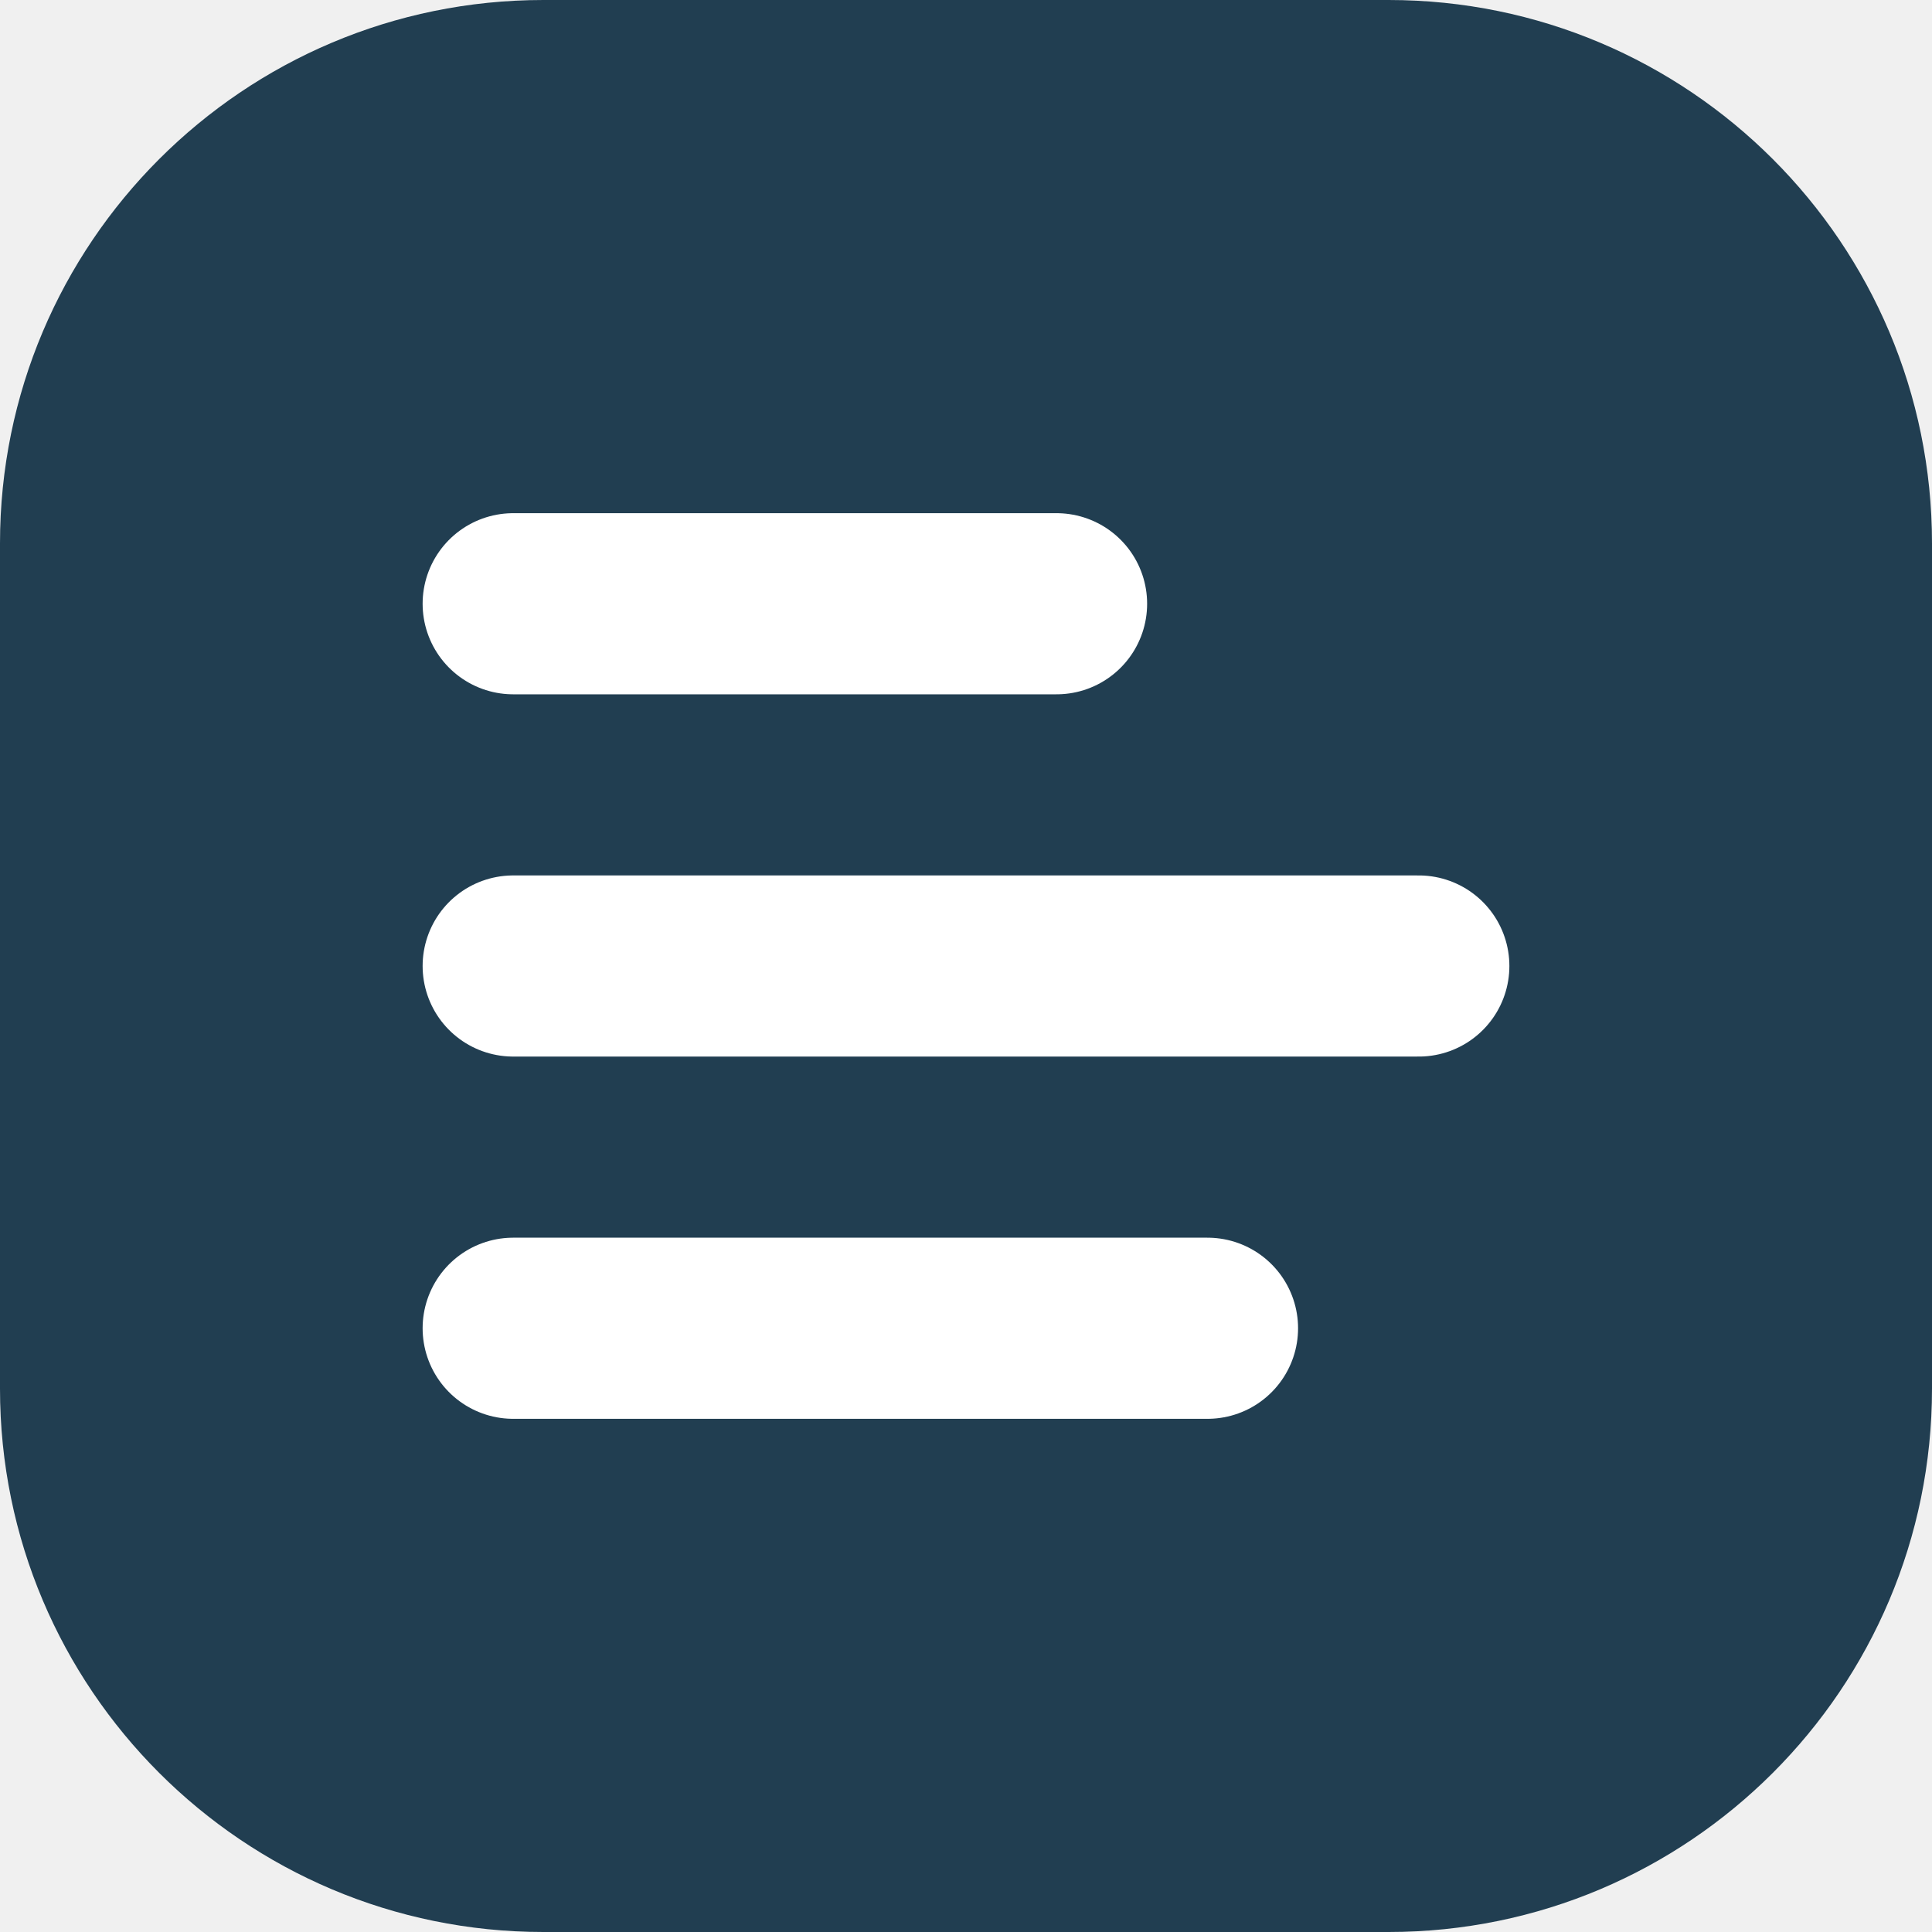
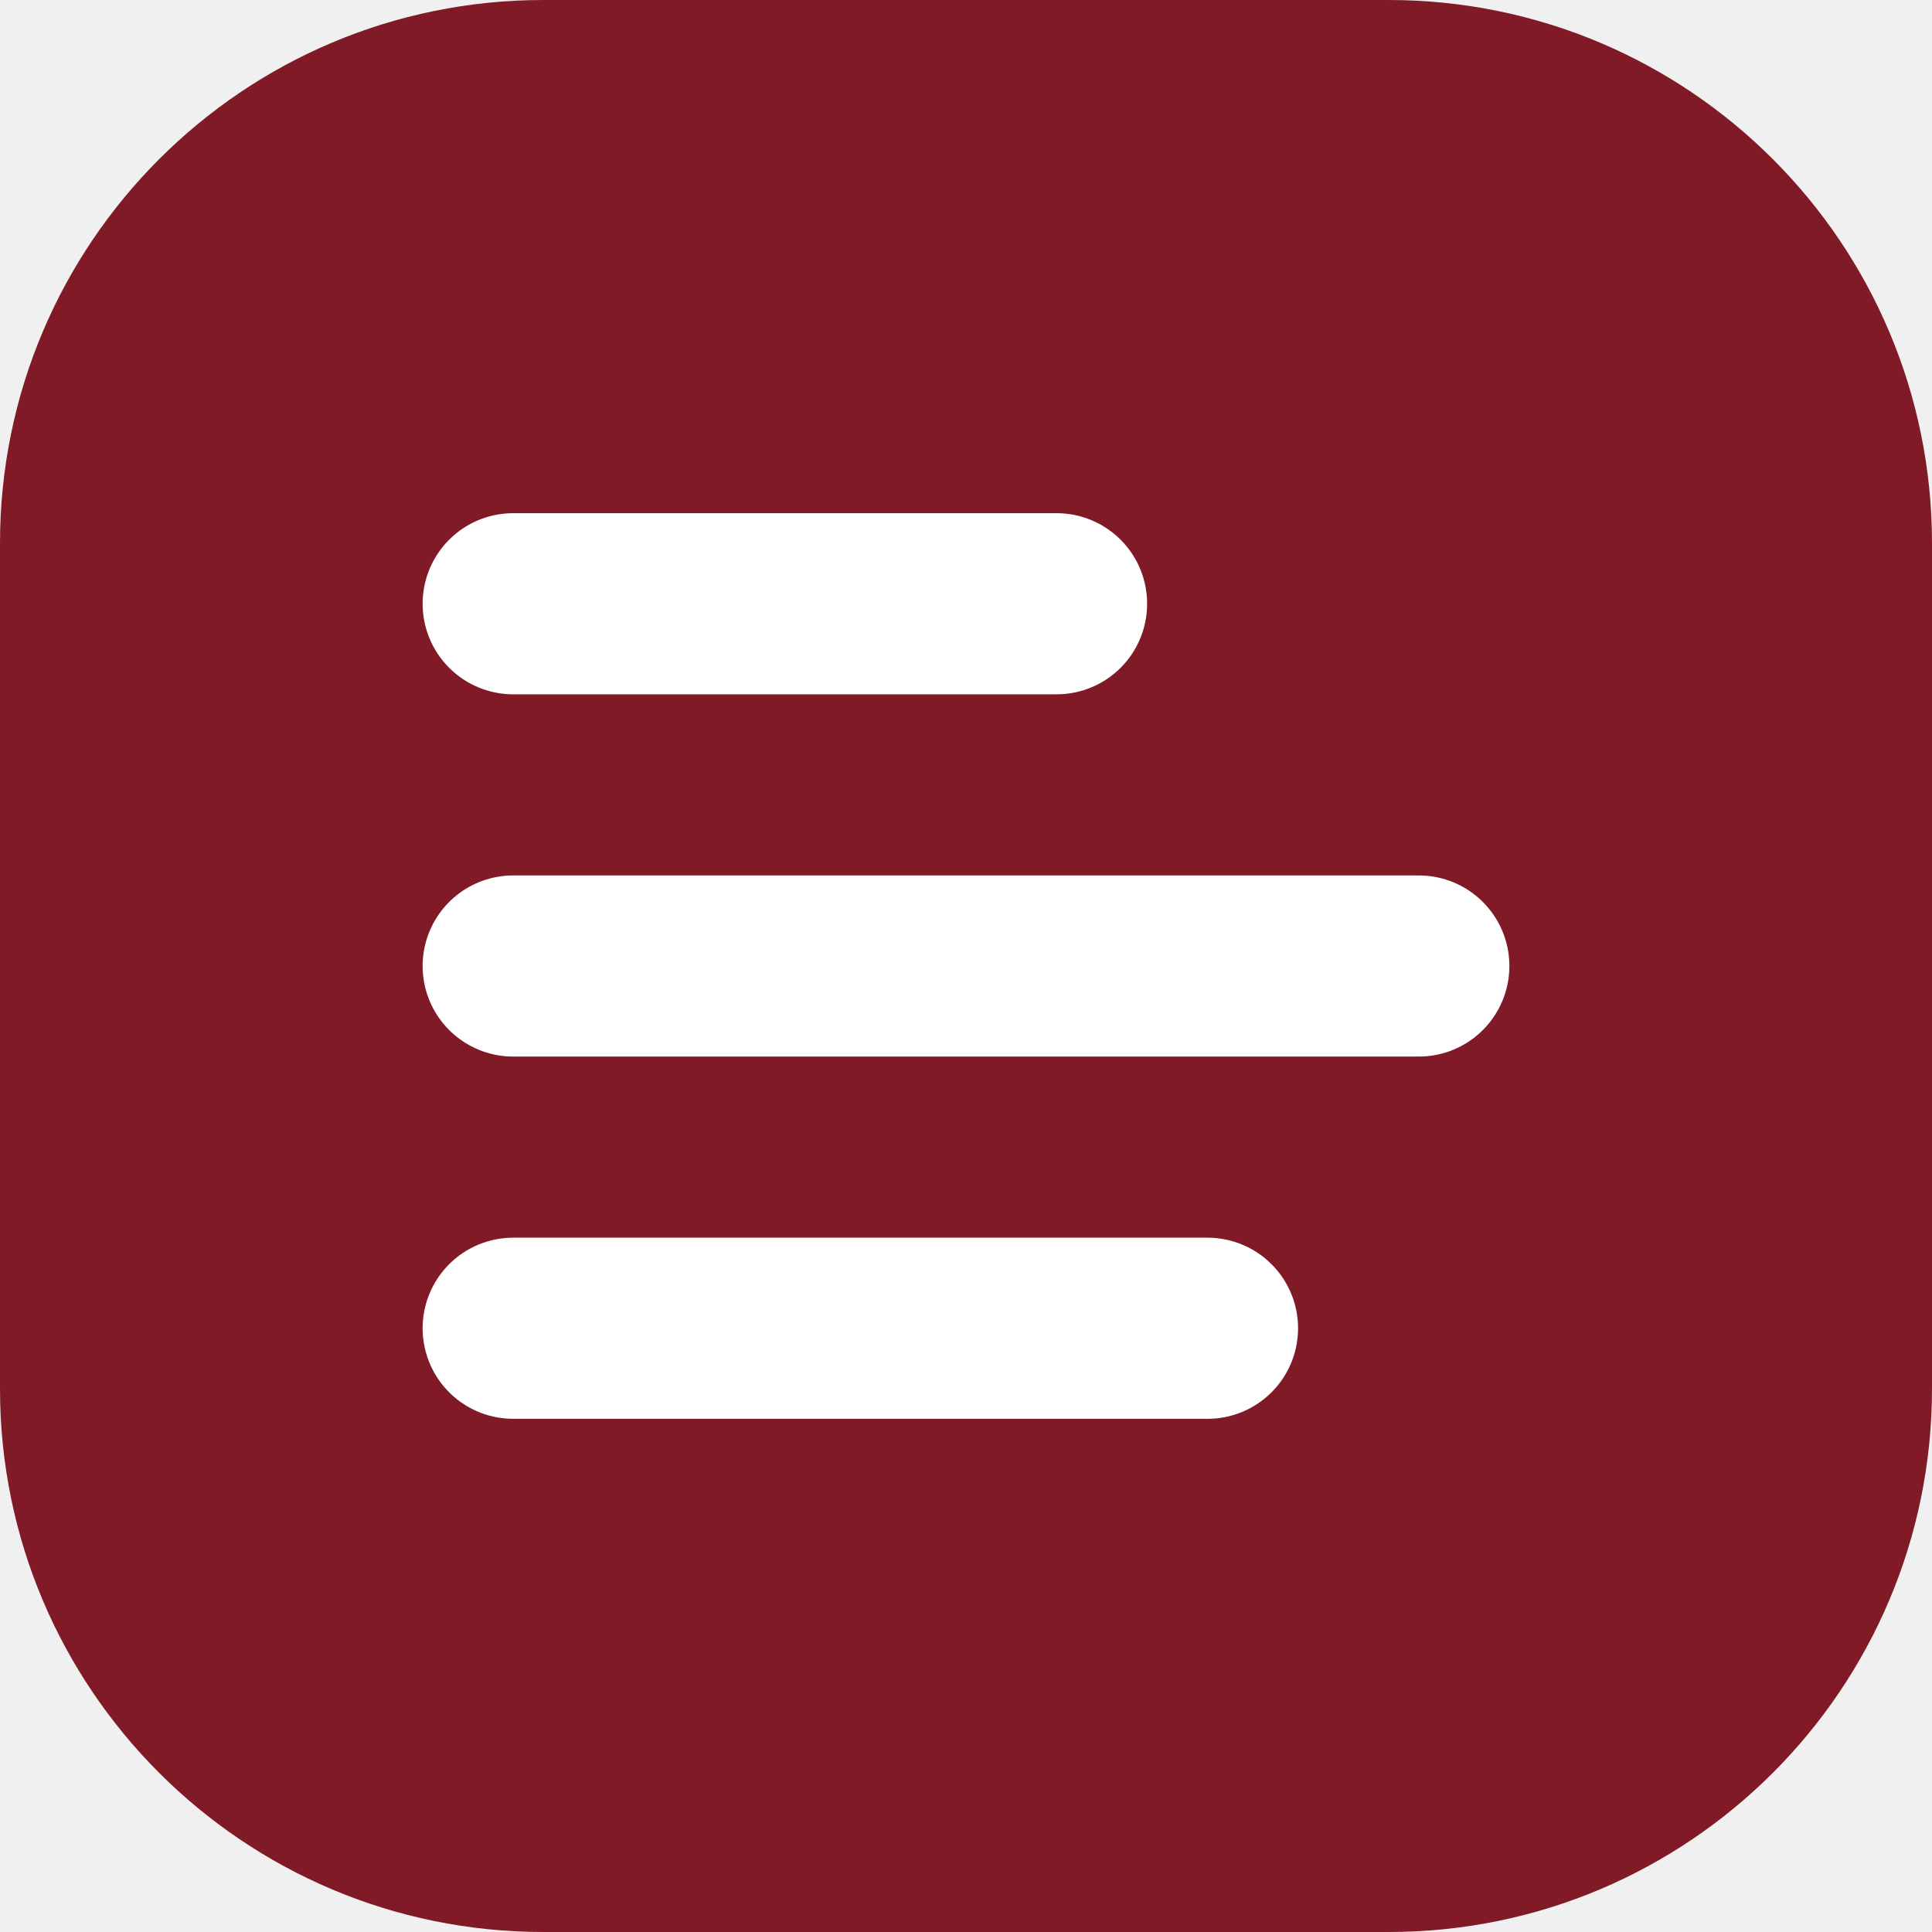
<svg xmlns="http://www.w3.org/2000/svg" viewBox="0 0 64 64">
-   <rect width="64" height="64" rx="18" fill="#213e51" />
+   <rect width="64" height="64" rx="18" fill="#801a27" />
  <path d="M17 20h18M17 32h30M17 44h23" fill="none" stroke="#fff" stroke-linecap="round" stroke-width="6" />
</svg>
